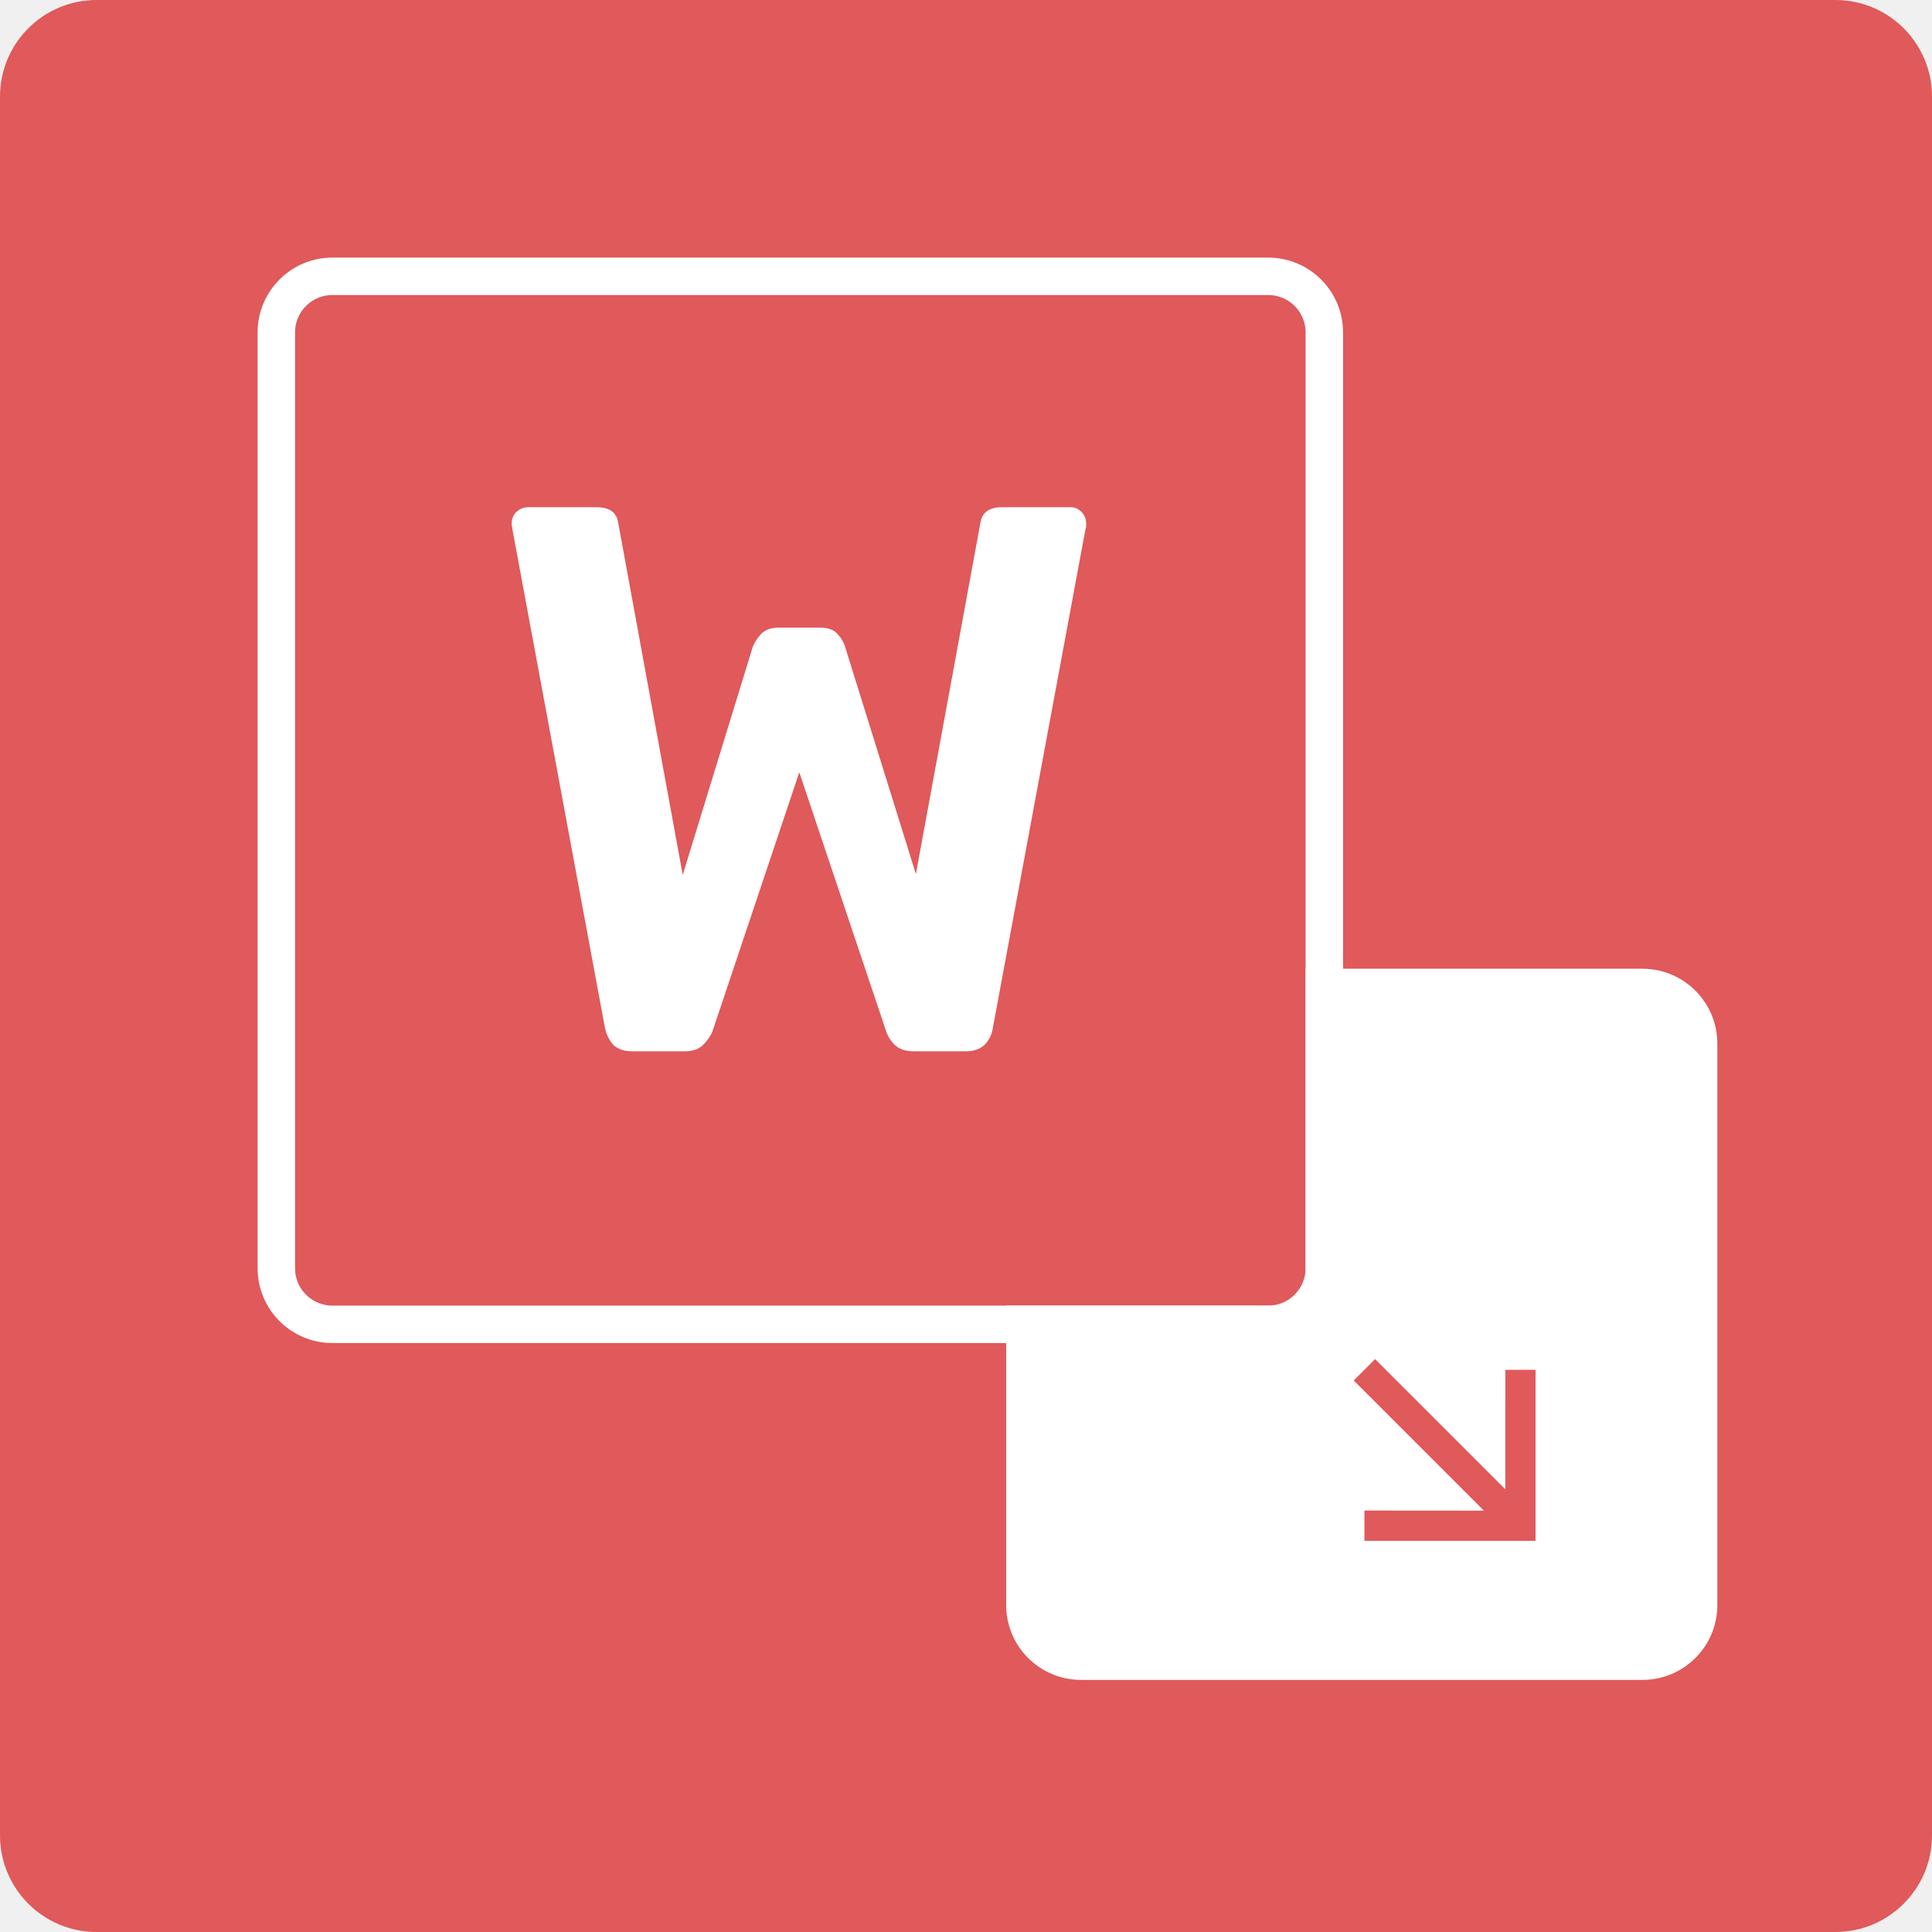
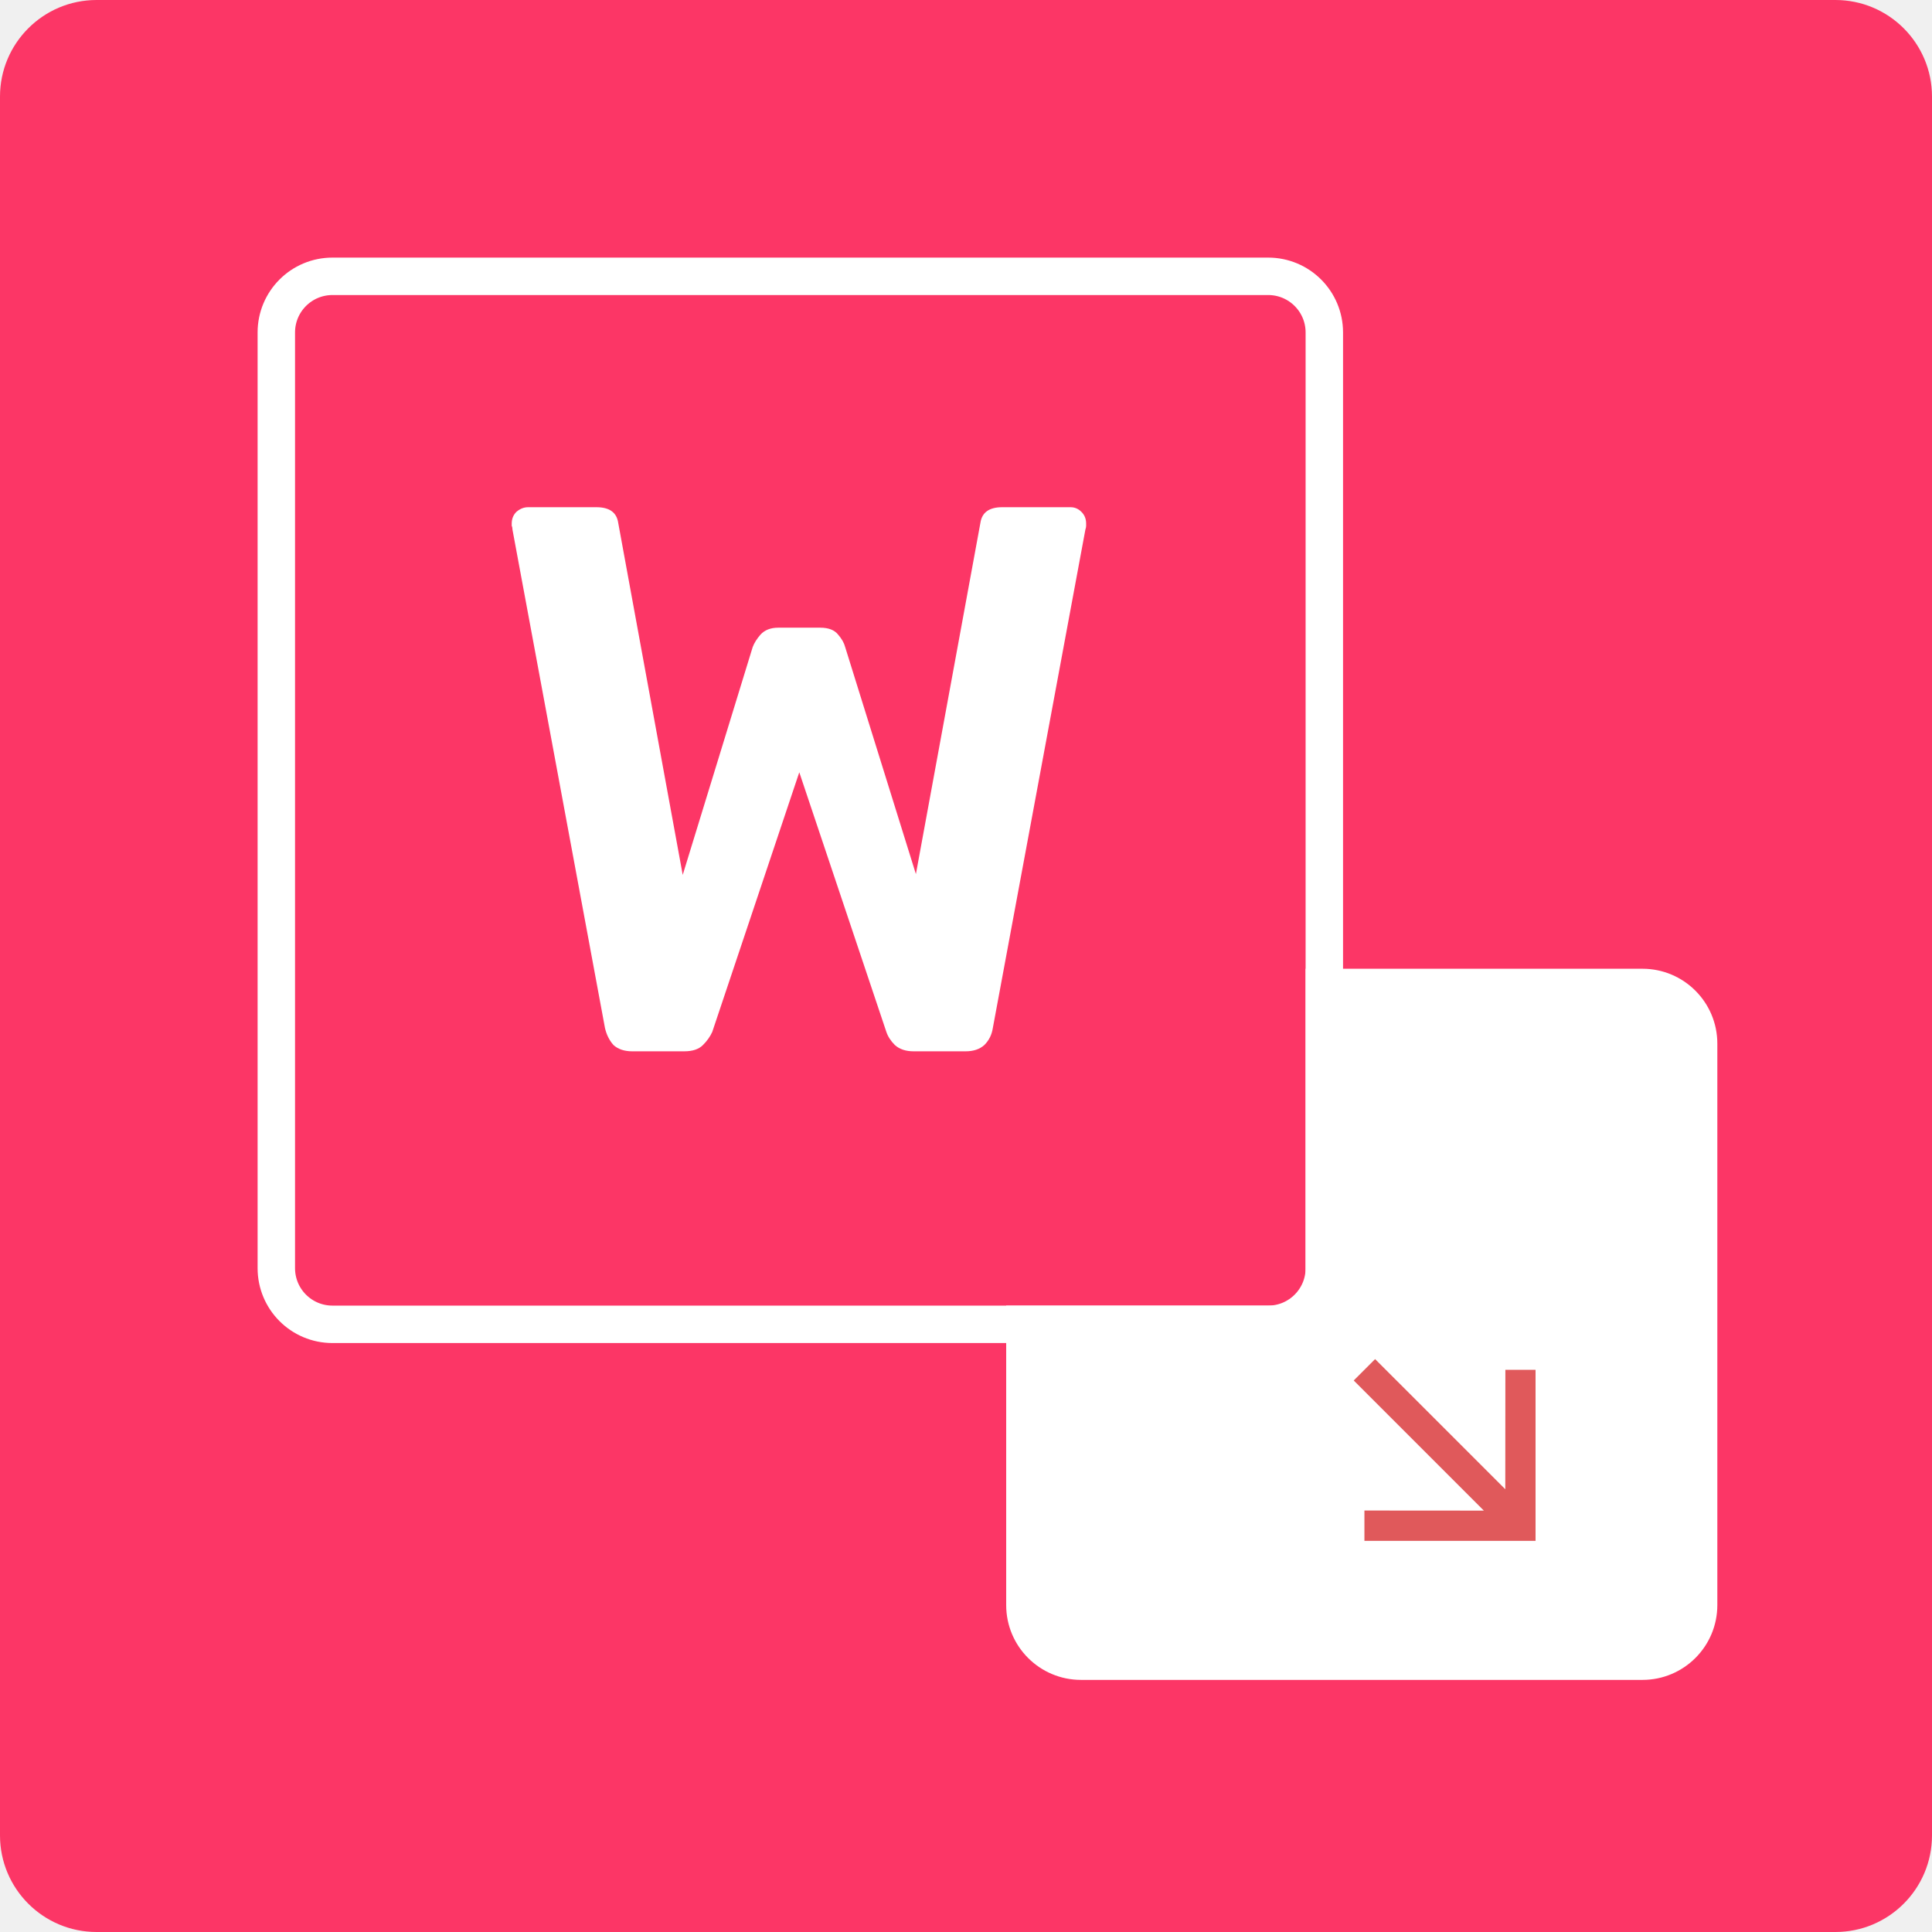
<svg xmlns="http://www.w3.org/2000/svg" width="45" height="45" viewBox="0 0 45 45" fill="none">
-   <rect width="45" height="45" rx="2.25" fill="#E0595B" />
+   <rect width="45" height="45" rx="2.25" fill="#FC3666" />
  <path d="M7.744 6.436H29.538C30.261 6.436 30.846 7.021 30.846 7.744V29.538C30.846 30.261 30.261 30.846 29.538 30.846H7.744C7.021 30.846 6.436 30.261 6.436 29.538V7.744C6.436 7.021 7.021 6.436 7.744 6.436Z" stroke="white" stroke-width="0.872" />
  <path fill-rule="evenodd" clip-rule="evenodd" d="M23.436 30.41V37.385C23.436 38.348 24.216 39.128 25.18 39.128H38.256C39.219 39.128 40 38.348 40 37.385V24.308C40 23.345 39.219 22.564 38.256 22.564H30.41V30.41H23.436Z" fill="white" />
  <path d="M35.766 31.905H35.063L35.061 34.687L32.029 31.656L31.531 32.154L34.562 35.185L31.78 35.183V35.89H35.766V31.905Z" fill="#E0595B" />
  <path d="M14.725 24.487C14.544 24.487 14.399 24.439 14.29 24.342C14.194 24.234 14.127 24.101 14.091 23.944L11.937 12.339C11.937 12.303 11.931 12.273 11.919 12.249C11.919 12.225 11.919 12.206 11.919 12.194C11.919 12.086 11.955 11.995 12.027 11.923C12.112 11.85 12.202 11.814 12.299 11.814H13.892C14.194 11.814 14.363 11.935 14.399 12.176L15.902 20.378L17.531 15.073C17.567 14.976 17.628 14.88 17.712 14.783C17.809 14.675 17.948 14.62 18.128 14.62H19.106C19.299 14.62 19.438 14.675 19.523 14.783C19.607 14.88 19.661 14.976 19.686 15.073L21.333 20.359L22.836 12.176C22.872 11.935 23.041 11.814 23.343 11.814H24.936C25.032 11.814 25.117 11.85 25.189 11.923C25.262 11.995 25.298 12.086 25.298 12.194C25.298 12.206 25.298 12.225 25.298 12.249C25.298 12.273 25.292 12.303 25.28 12.339L23.125 23.944C23.101 24.101 23.035 24.234 22.926 24.342C22.817 24.439 22.673 24.487 22.492 24.487H21.279C21.098 24.487 20.953 24.439 20.844 24.342C20.748 24.246 20.681 24.143 20.645 24.035L18.617 17.988L16.59 24.035C16.541 24.143 16.469 24.246 16.372 24.342C16.276 24.439 16.131 24.487 15.938 24.487H14.725Z" fill="white" />
</svg>
